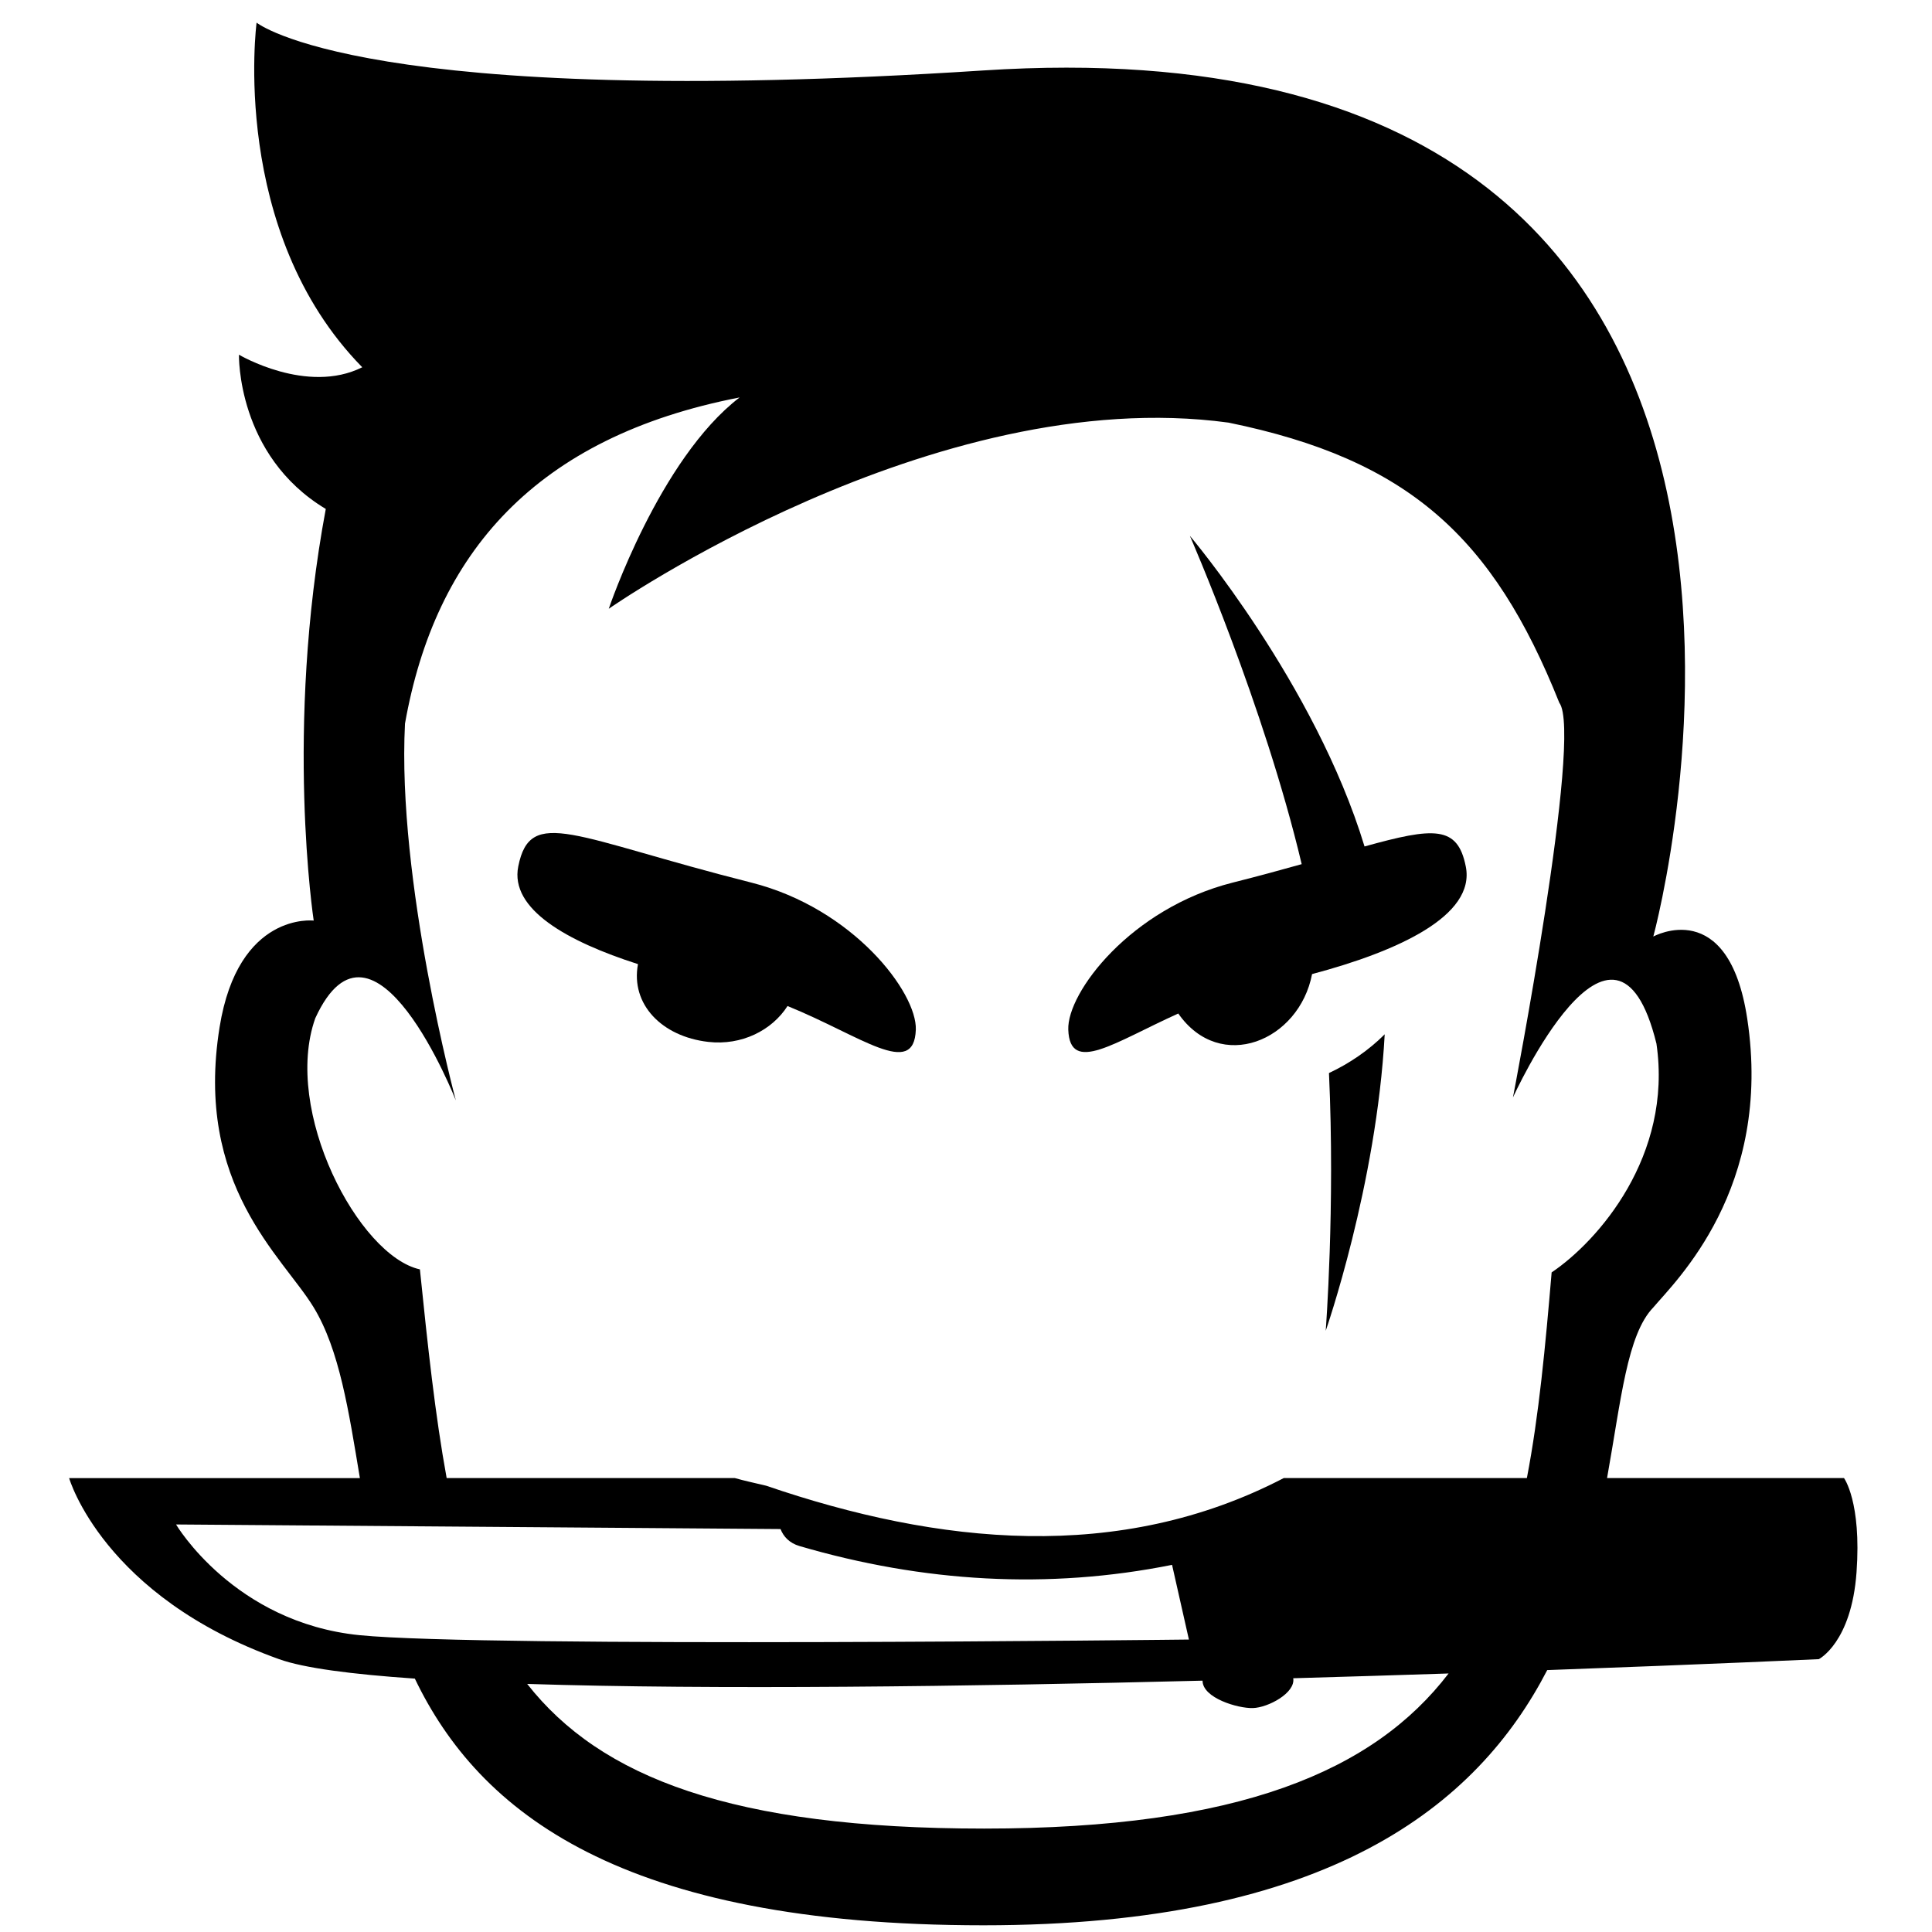
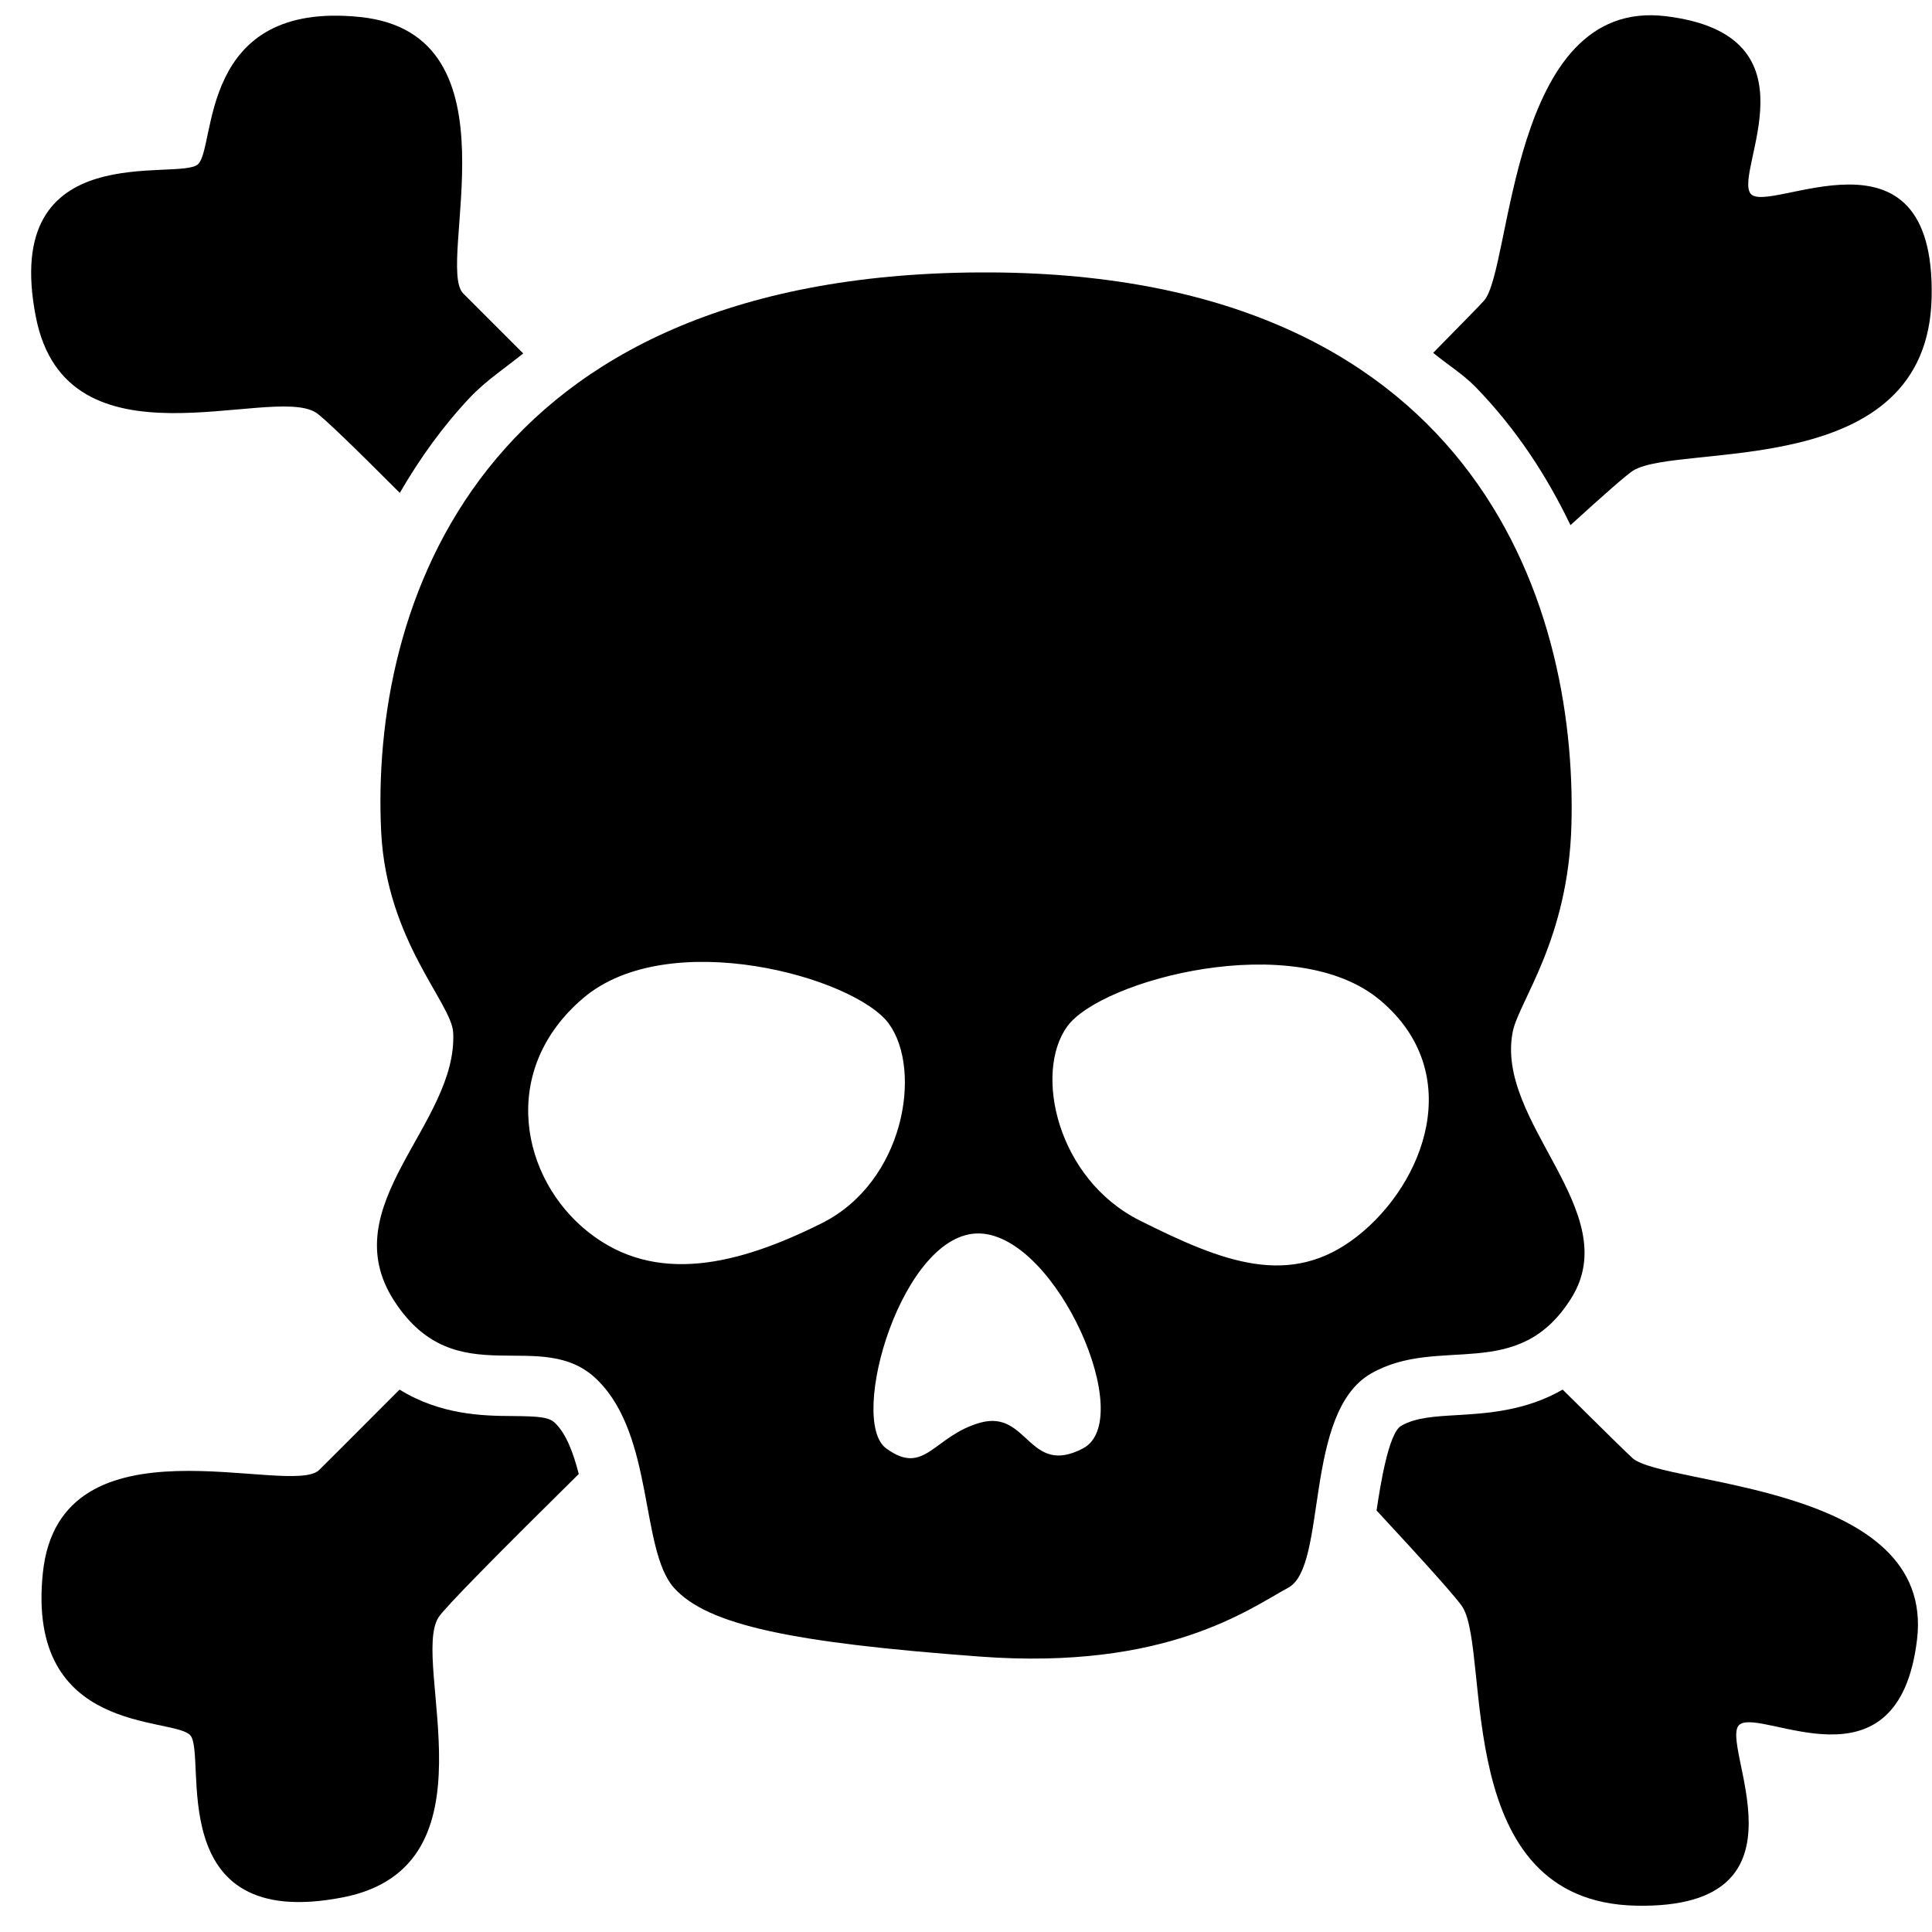
- <svg xmlns="http://www.w3.org/2000/svg" version="1.1" x="0px" y="0px" width="32px" height="32px" viewBox="0 0 32 32" enable-background="new 0 0 32 32" xml:space="preserve">
+ <svg xmlns="http://www.w3.org/2000/svg" version="1.1" id="Layer_1" x="0px" y="0px" width="16px" height="16px" viewBox="0 0 16 16" enable-background="new 0 0 16 16" xml:space="preserve">
+   <path d="M12.528,8.544c0.051-0.253,0.461-0.761,0.486-1.715c0.049-1.863-0.829-4.593-4.9-4.573c-4.159,0.021-5.05,2.771-4.957,4.638  c0.046,0.898,0.584,1.413,0.596,1.657c0.039,0.759-1.003,1.429-0.488,2.223c0.515,0.793,1.223,0.192,1.687,0.659  c0.465,0.463,0.35,1.398,0.628,1.715c0.279,0.313,0.987,0.456,2.534,0.571c1.548,0.115,2.229-0.394,2.556-0.571  c0.326-0.179,0.121-1.453,0.686-1.774c0.565-0.322,1.216,0.087,1.659-0.627C13.458,10.031,12.379,9.294,12.528,8.544z M6.804,10.131  c-0.687,0.343-1.373,0.515-1.93,0.074c-0.558-0.439-0.75-1.34-0.043-1.94C5.54,7.663,7.083,8.093,7.362,8.479  C7.64,8.864,7.49,9.789,6.804,10.131z M8.969,11.995c-0.45,0.236-0.454-0.32-0.847-0.214c-0.391,0.107-0.461,0.45-0.783,0.214  c-0.321-0.235,0.135-1.801,0.775-1.78C8.755,10.237,9.417,11.76,8.969,11.995z M11.242,10.237c-0.556,0.438-1.115,0.215-1.802-0.129  c-0.686-0.343-0.88-1.223-0.602-1.607c0.278-0.386,1.888-0.816,2.596-0.214C12.142,8.887,11.799,9.799,11.242,10.237z" />
  <g>
-     <path d="M12.446,14.619c-2.946-0.744-3.662-1.272-3.862-0.268c-0.142,0.708,0.813,1.243,1.983,1.618   c-0.125,0.664,0.394,1.2,1.164,1.288c0.552,0.063,1.054-0.19,1.313-0.594c1.219,0.495,2.096,1.209,2.125,0.391   C15.189,16.438,14.131,15.045,12.446,14.619z" />
-     <path d="M22.601,14.02c-0.82-2.698-2.893-5.145-2.893-5.145s1.23,2.813,1.852,5.438c-0.341,0.096-0.712,0.197-1.144,0.306   c-1.686,0.426-2.743,1.818-2.722,2.435c0.026,0.749,0.764,0.21,1.822-0.267c0.696,0.998,2.004,0.454,2.216-0.653   c1.41-0.375,2.71-0.962,2.546-1.782C24.143,13.669,23.749,13.701,22.601,14.02z" />
-     <path d="M30.542,24.481h-3.924c0.233-1.298,0.332-2.379,0.767-2.827c0.36-0.428,1.981-1.967,1.555-4.78   c-0.31-2.051-1.556-1.362-1.556-1.362s4.191-15.34-11.098-14.345C6.042,1.833,4.25,0.375,4.25,0.375S3.792,3.833,6,6.083   C5.083,6.542,3.958,5.875,3.958,5.875S3.917,7.542,5.396,8.43c-0.684,3.651-0.2,6.818-0.2,6.818s-1.251-0.152-1.559,1.766   c-0.422,2.625,1.046,3.795,1.559,4.641c0.427,0.703,0.58,1.716,0.765,2.827H1.145c0,0,0.563,1.958,3.48,3   c0.405,0.145,1.194,0.249,2.246,0.321c1.063,2.215,3.415,4.086,9.419,4.086c5.727,0,8.177-1.986,9.337-4.227   c2.675-0.097,4.498-0.181,4.498-0.181s0.541-0.272,0.625-1.439S30.542,24.481,30.542,24.481z M5.958,27.084   c-2.083-0.208-3.042-1.834-3.042-1.834l10.012,0.076c0.049,0.125,0.147,0.232,0.313,0.281c2.055,0.602,4.121,0.723,6.172,0.312   l0.279,1.237C19.693,27.156,8.042,27.292,5.958,27.084z M16.301,30.287c-4.181,0-6.358-0.852-7.569-2.396   c3.073,0.099,7.297,0.044,11.186-0.054c0,0.287,0.584,0.461,0.833,0.454c0.252-0.007,0.709-0.25,0.669-0.494   c0.895-0.025,1.759-0.053,2.573-0.079C22.757,29.332,20.523,30.287,16.301,30.287z M25.7,21.075   c-0.104,1.224-0.21,2.365-0.41,3.406h-4.026c-2.725,1.417-5.723,1.103-8.574,0.127c-0.174-0.042-0.347-0.078-0.521-0.127H7.398   c-0.19-1.038-0.313-2.183-0.443-3.456c-1.015-0.224-2.278-2.625-1.733-4.16c0.966-2.105,2.328,1.361,2.328,1.361   s-0.977-3.638-0.842-6.241c0.5-2.824,2.165-4.747,5.542-5.402c-1.332,1.02-2.167,3.5-2.167,3.5S15.458,6.333,20.349,7   c2.983,0.611,4.382,1.896,5.478,4.64c0.396,0.521-0.768,6.538-0.768,6.538s1.683-3.715,2.377-0.892   C27.707,19.145,26.469,20.557,25.7,21.075z" />
-     <path d="M21.958,22.042c0,0,0.842-2.412,0.977-4.911c-0.263,0.263-0.578,0.48-0.923,0.642   C22.115,19.999,21.958,22.042,21.958,22.042z" />
+     <path d="M4.333,2.927C4.047,2.641,3.866,2.46,3.836,2.43C3.602,2.195,4.328,0.281,2.984,0.141S1.792,1.21,1.641,1.359   S0,1.109,0.297,2.625C0.552,3.927,2.24,3.182,2.615,3.416c0.057,0.035,0.31,0.279,0.696,0.666c0.166-0.287,0.358-0.554,0.581-0.79   C4.023,3.153,4.185,3.047,4.333,2.927z" />
+     <path d="M13.006,4.349c0.284-0.259,0.473-0.424,0.521-0.453c0.392-0.234,2.438,0.098,2.47-1.434s-1.359-0.672-1.5-0.859   s0.594-1.313-0.703-1.469S12.524,2.225,12.29,2.49c-0.027,0.031-0.179,0.186-0.421,0.432c0.115,0.095,0.245,0.175,0.35,0.282   C12.567,3.562,12.816,3.954,13.006,4.349z" />
+     <path d="M4.243,11.727c-0.242-0.001-0.595-0.009-0.934-0.219c-0.385,0.386-0.629,0.63-0.665,0.665   c-0.234,0.234-2.148-0.492-2.289,0.852s1.07,1.191,1.219,1.344c0.149,0.151-0.25,1.641,1.266,1.344   c1.302-0.255,0.557-1.943,0.791-2.318c0.048-0.077,0.494-0.529,1.162-1.188c-0.044-0.172-0.102-0.329-0.193-0.419   C4.549,11.736,4.471,11.729,4.243,11.727z" />
+     <path d="M13.519,12.075c-0.036-0.032-0.247-0.239-0.578-0.567c-0.306,0.177-0.625,0.196-0.867,0.211   c-0.195,0.011-0.35,0.02-0.47,0.089c-0.104,0.059-0.172,0.488-0.204,0.701c0.411,0.443,0.677,0.74,0.714,0.803   c0.234,0.392-0.098,2.438,1.434,2.47s0.672-1.359,0.859-1.5s1.313,0.594,1.469-0.703S13.784,12.31,13.519,12.075z" />
  </g>
</svg>
